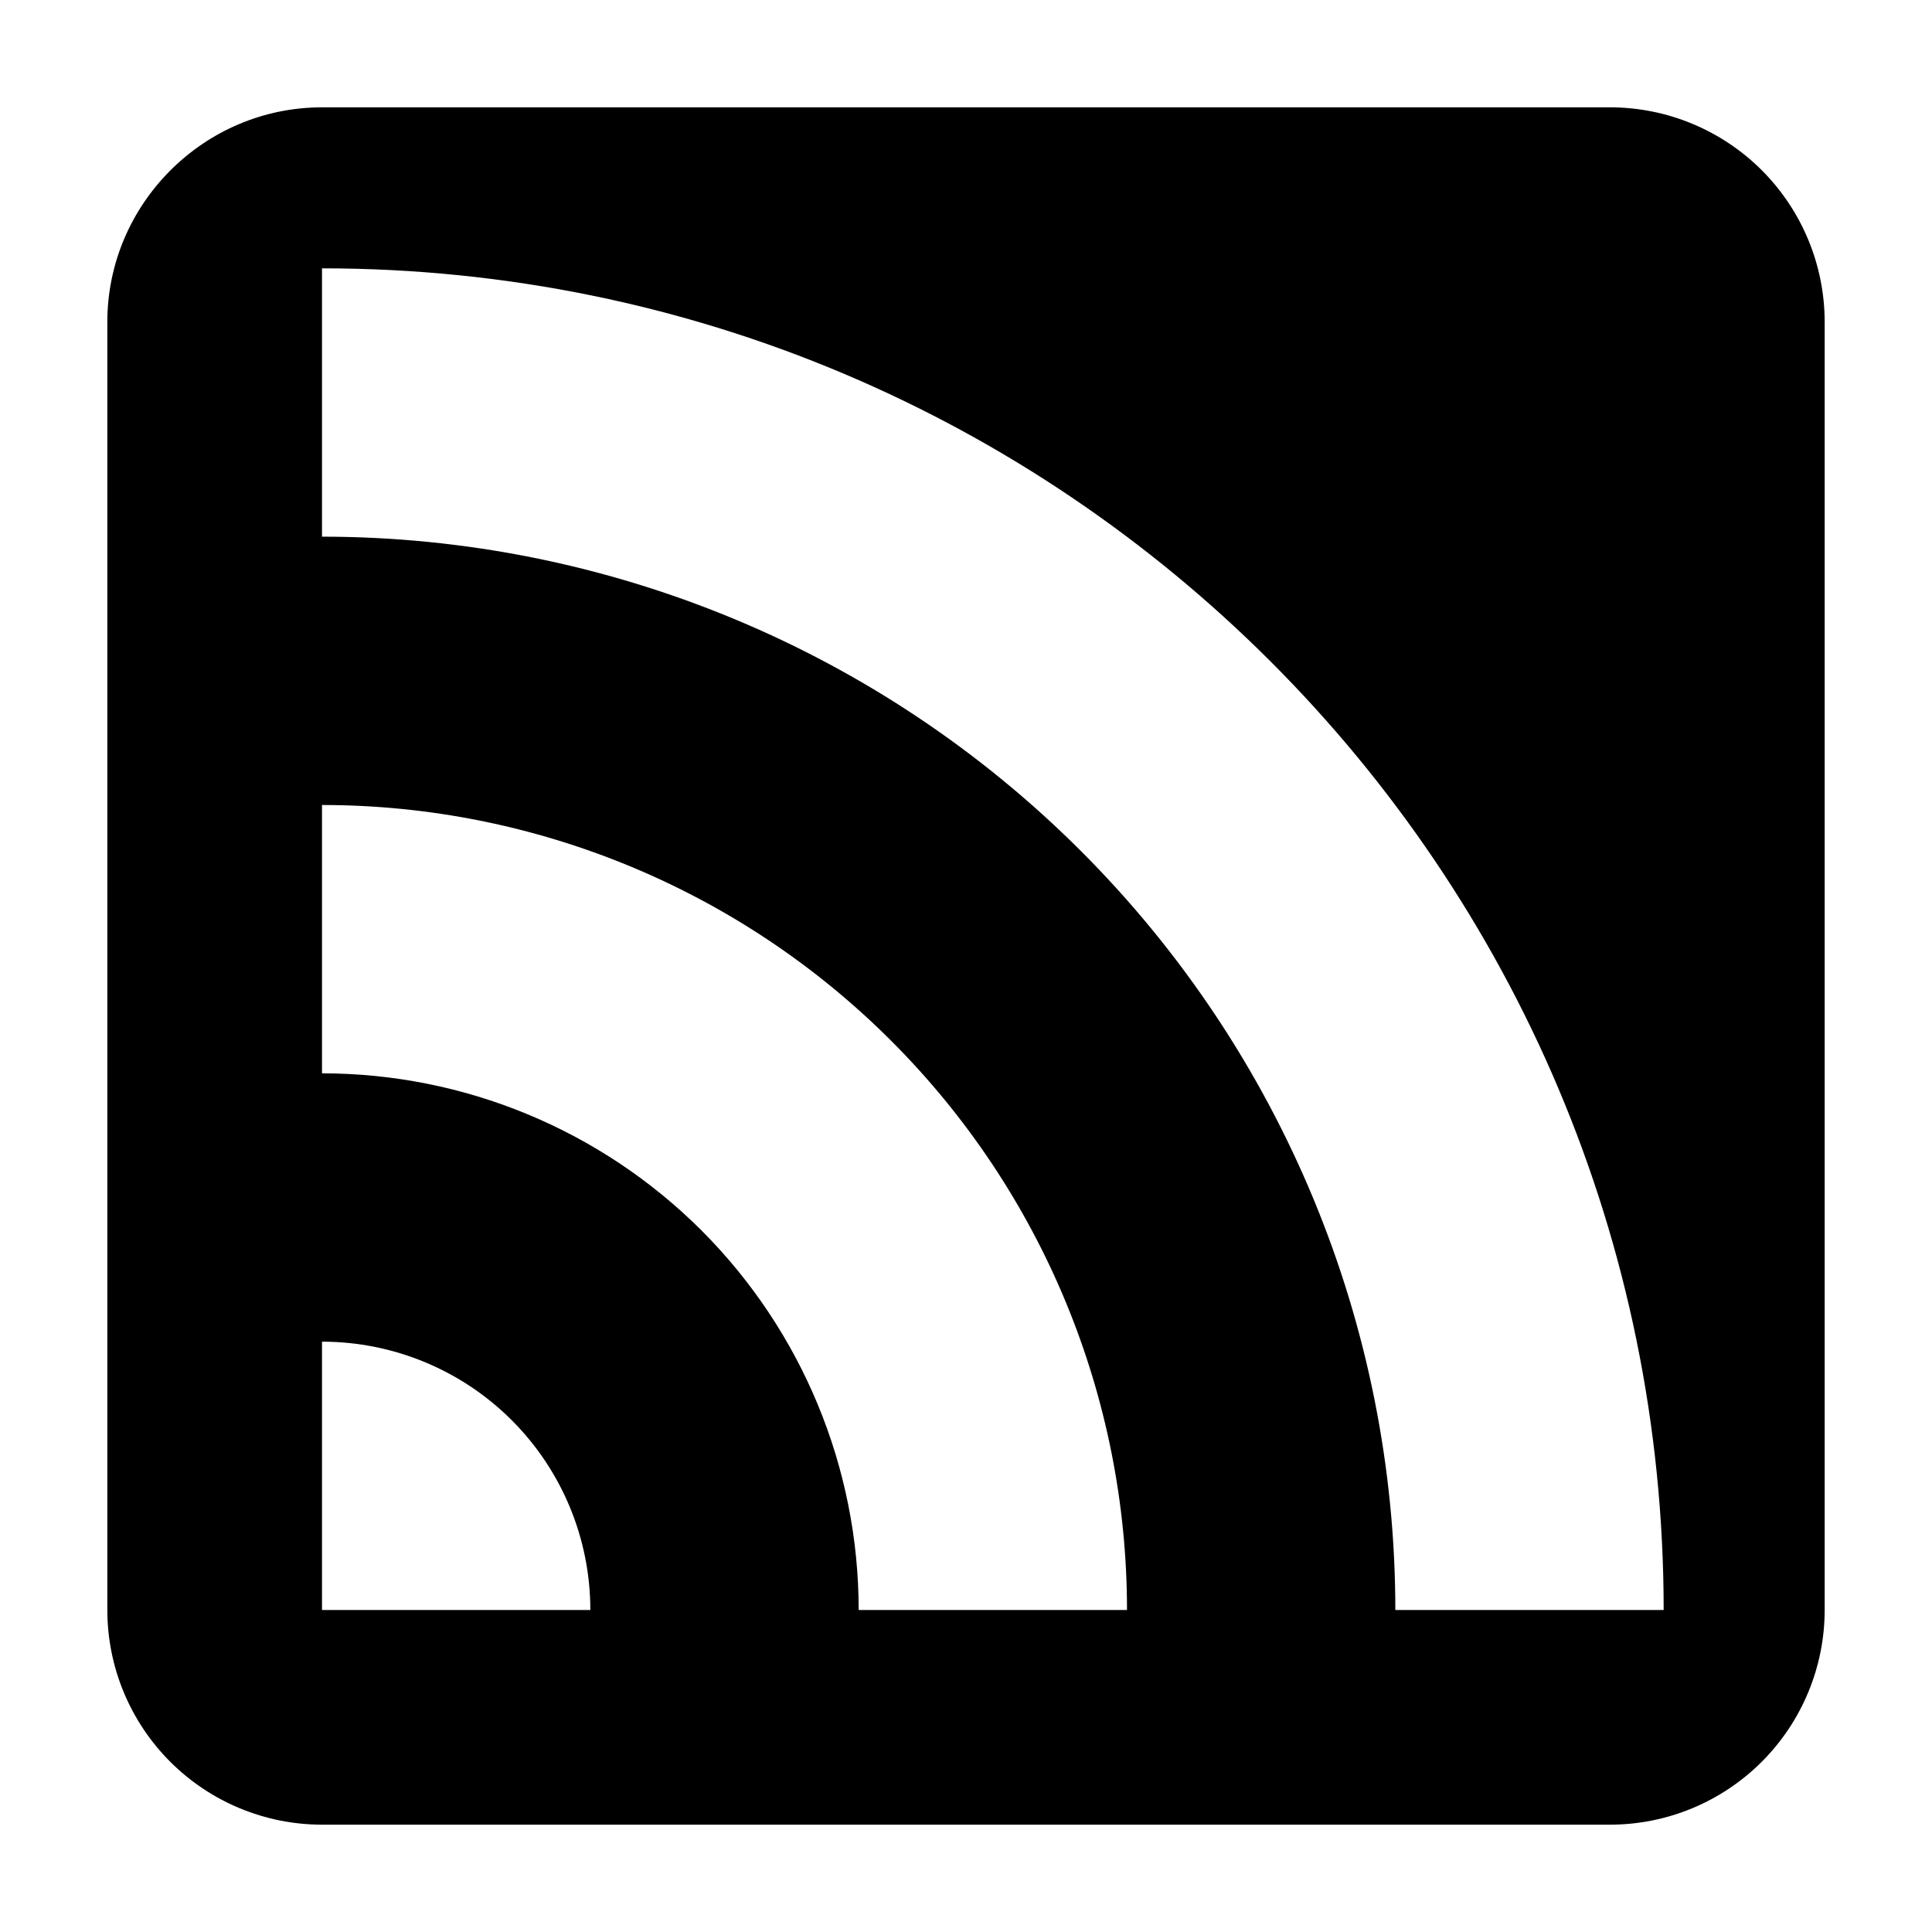
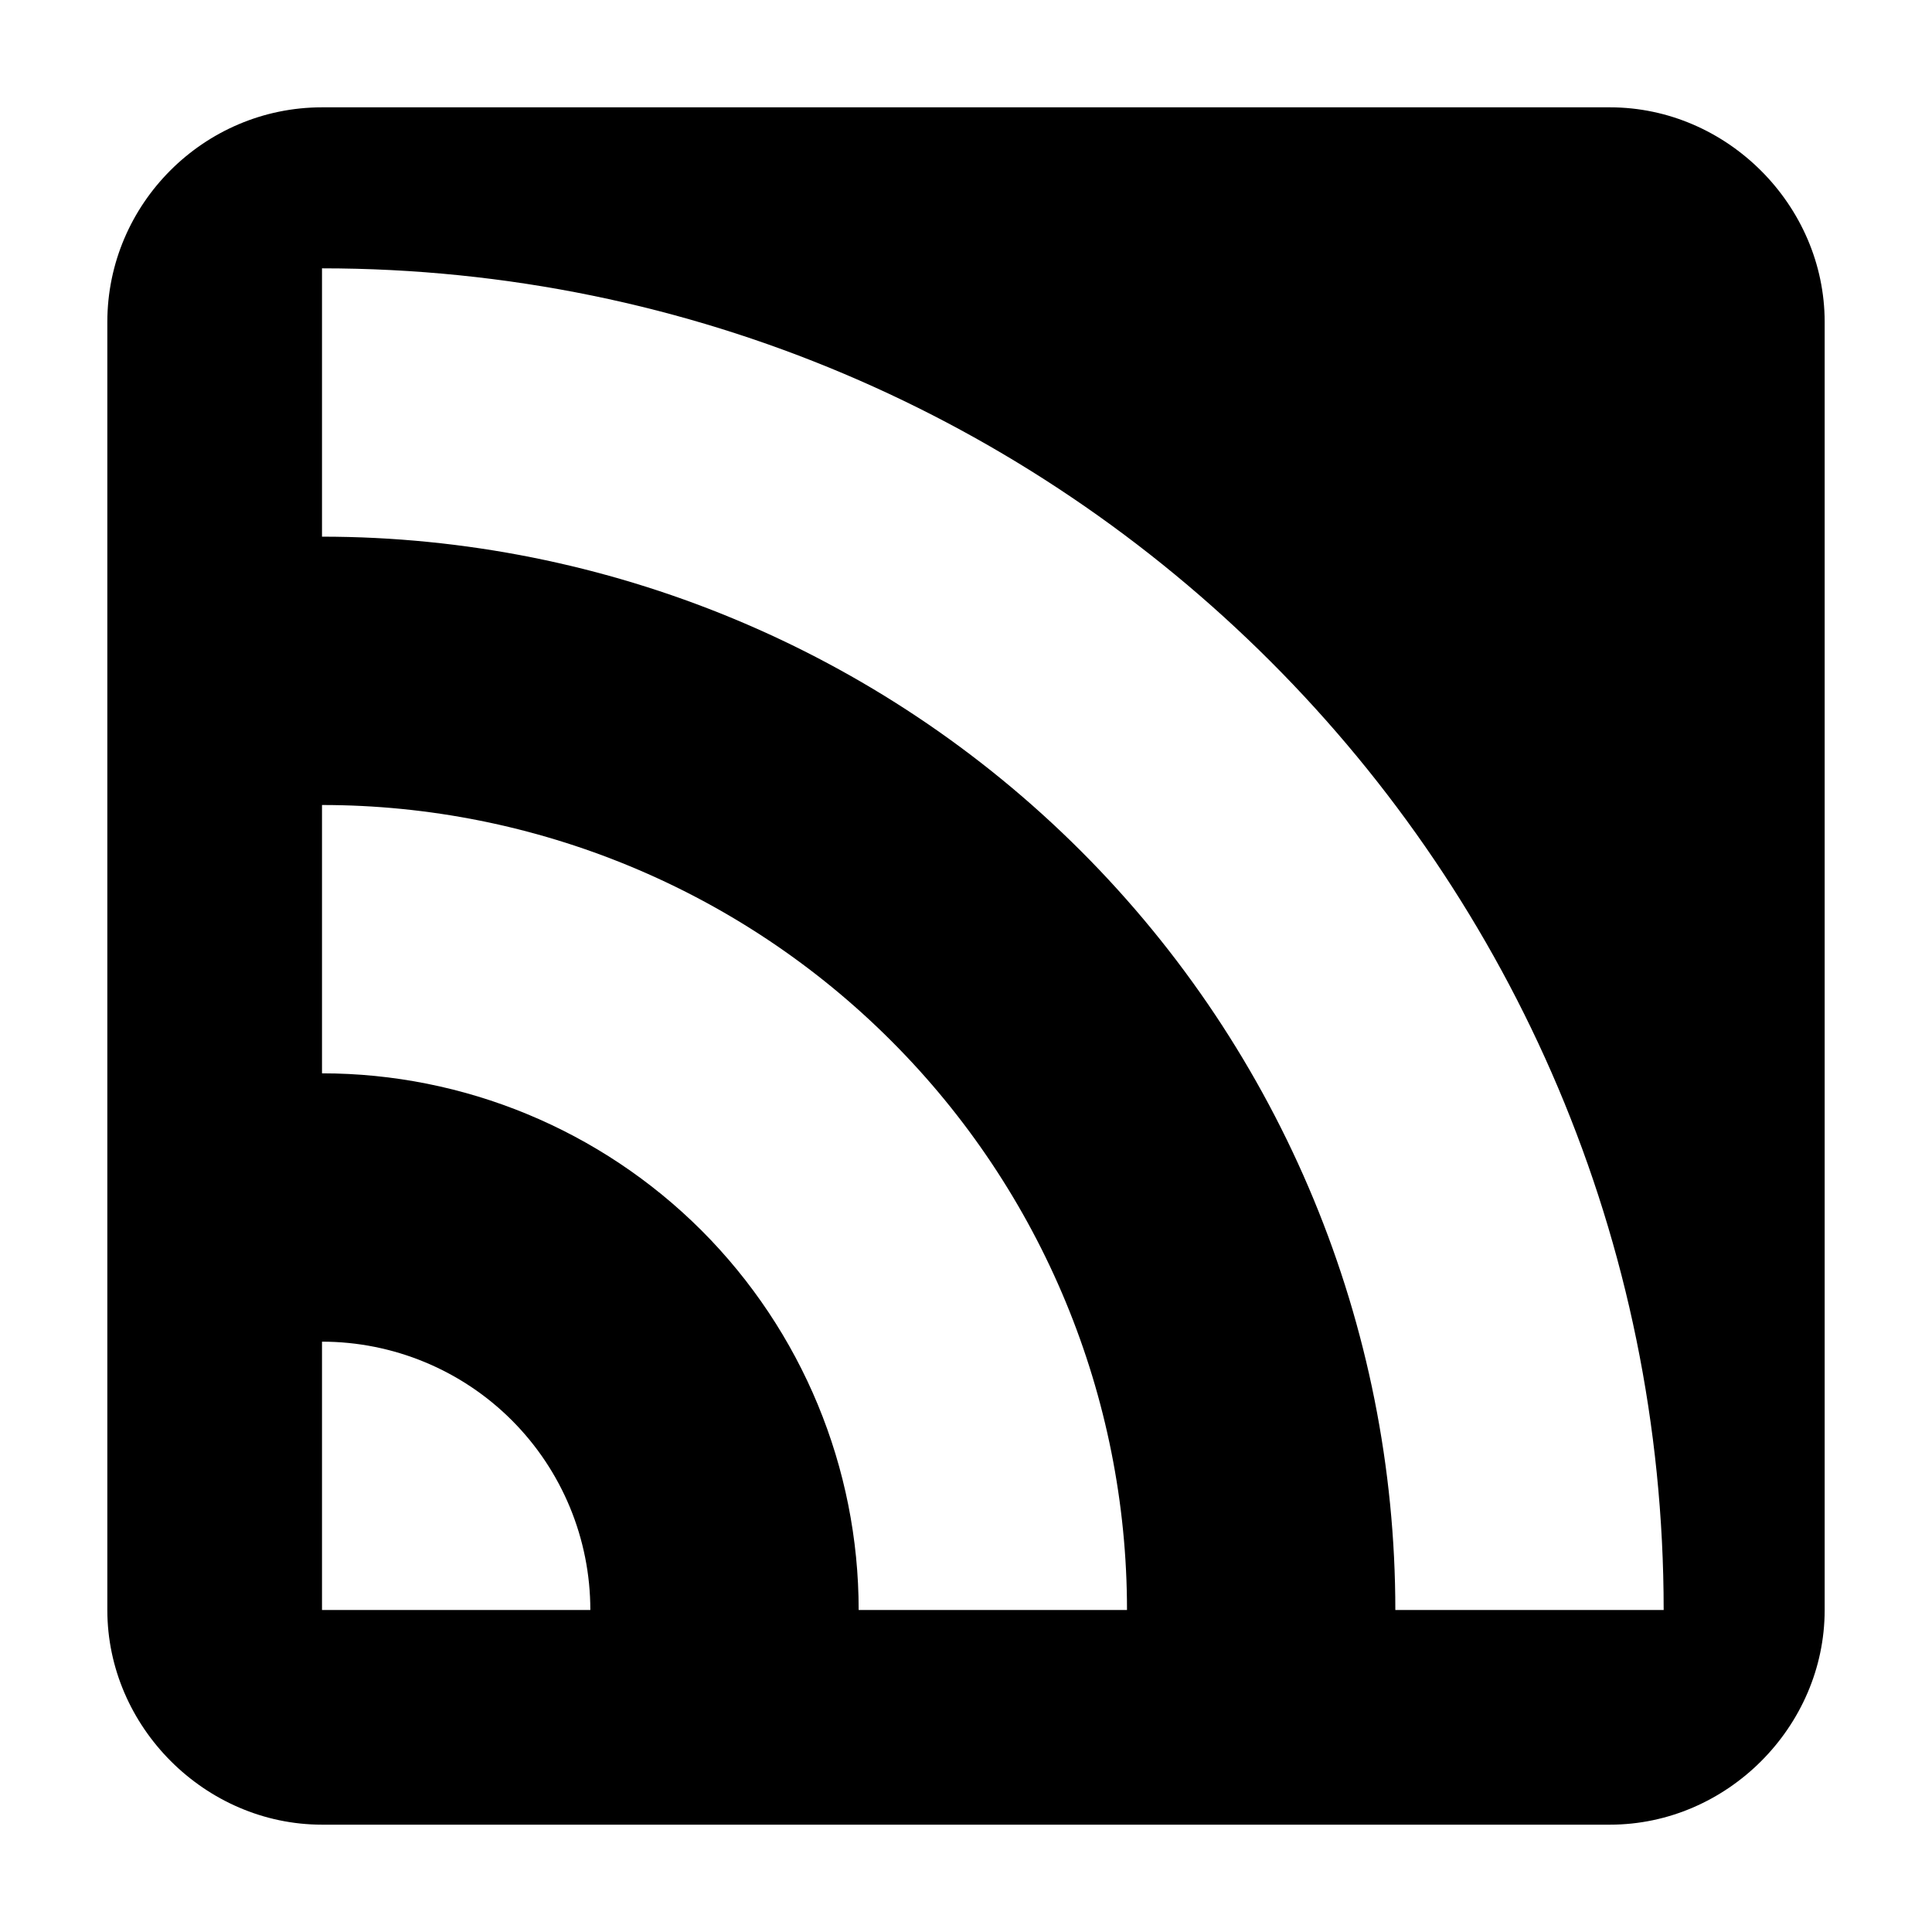
<svg xmlns="http://www.w3.org/2000/svg" width="18" height="18" viewBox="0 0 18 18" fill="none">
-   <path d="M1 3C1 1.9 1.9 1 3 1H15C15.53 1 16.039 1.211 16.414 1.586C16.789 1.961 17 2.47 17 3V15C17 15.53 16.789 16.039 16.414 16.414C16.039 16.789 15.53 17 15 17H3C2.47 17 1.961 16.789 1.586 16.414C1.211 16.039 1 15.53 1 15V3ZM15.5 15C15.5 8.1 9.9 2.5 3 2.5V5C5.652 5 8.196 6.054 10.071 7.929C11.946 9.804 13 12.348 13 15H15.5ZM10.5 15C10.5 13.011 9.71 11.103 8.303 9.697C6.897 8.29 4.989 7.5 3 7.5V10C4.326 10 5.598 10.527 6.536 11.464C7.473 12.402 8 13.674 8 15H10.5ZM5.5 15C5.5 14.337 5.237 13.701 4.768 13.232C4.299 12.763 3.663 12.5 3 12.5V15H5.5Z" fill="black" />
+   <path d="M1 3C1 1.9 1.9 1 3 1H15C16.089 1 17 1.911 17 3V15C17 16.089 16.089 17 15 17H3C1.911 17 1 16.089 1 15V3ZM15.5 15C15.5 8.1 9.9 2.5 3 2.5V5C5.652 5 8.196 6.054 10.071 7.929C11.946 9.804 13 12.348 13 15H15.5ZM10.5 15C10.5 13.011 9.71 11.103 8.303 9.697C6.897 8.29 4.989 7.5 3 7.5V10C4.326 10 5.598 10.527 6.536 11.464C7.473 12.402 8 13.674 8 15H10.5ZM5.5 15C5.5 14.337 5.237 13.701 4.768 13.232C4.299 12.763 3.663 12.5 3 12.5V15H5.5Z" fill="black" />
</svg>
